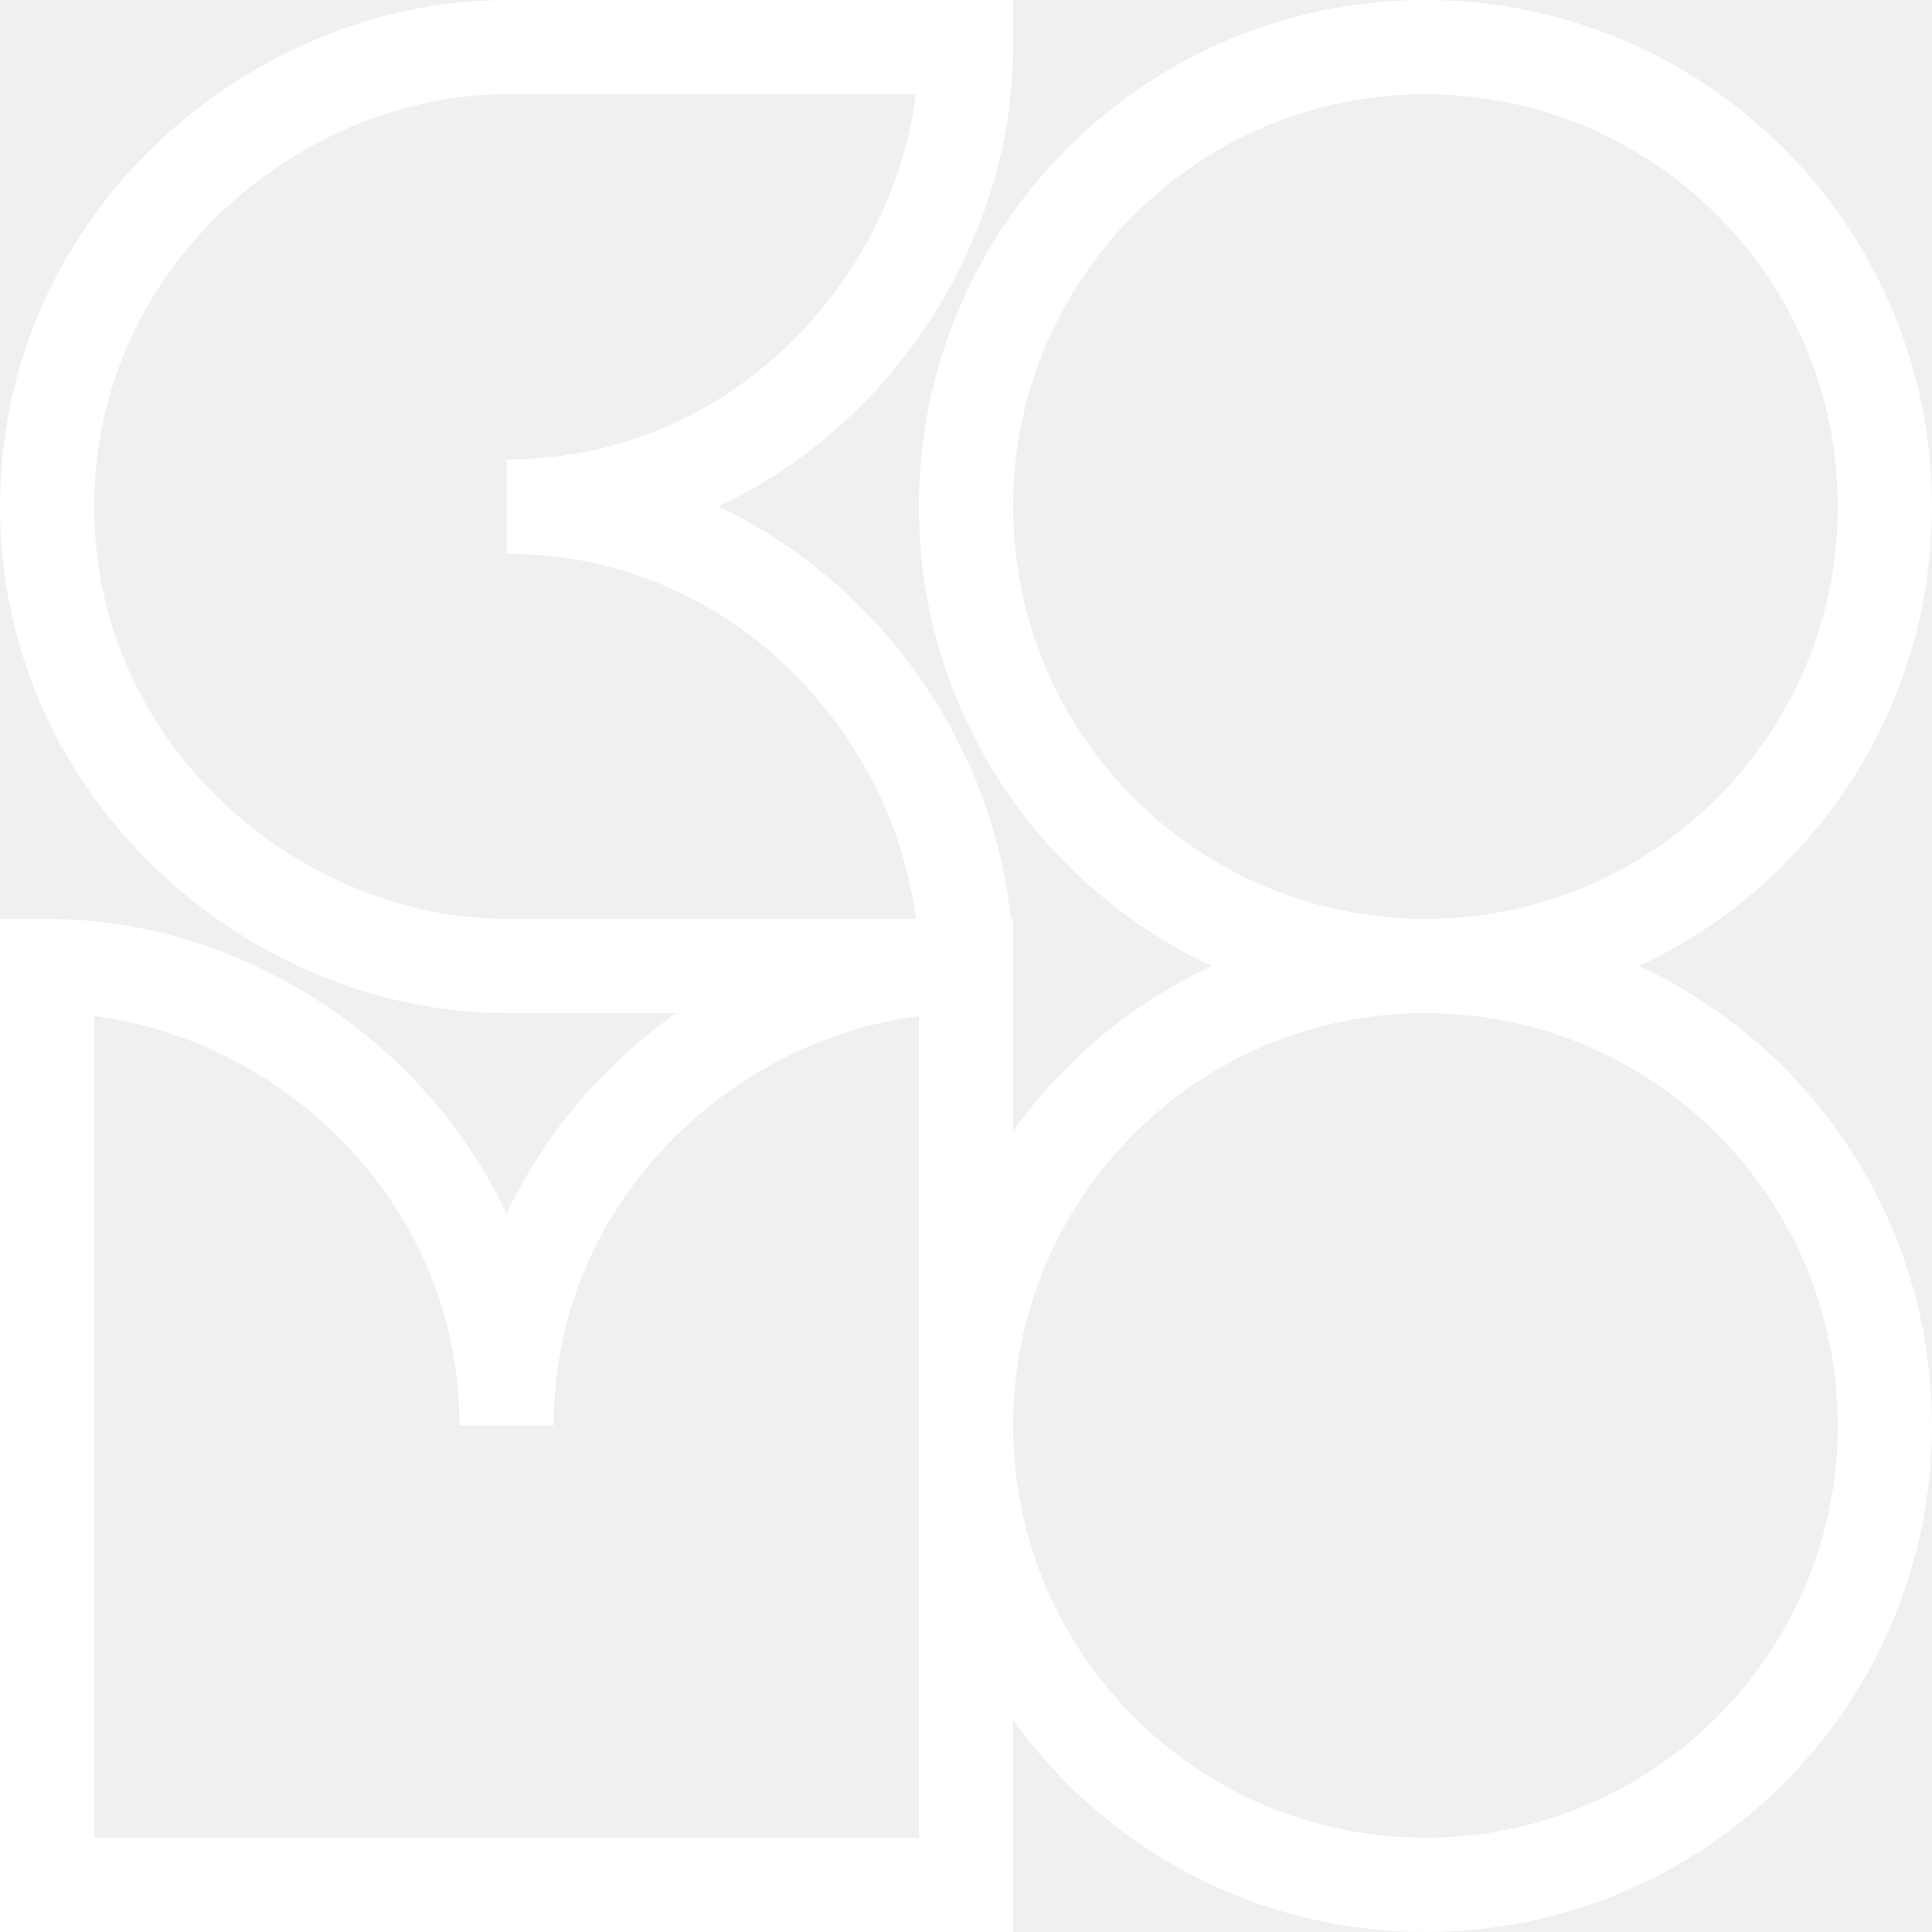
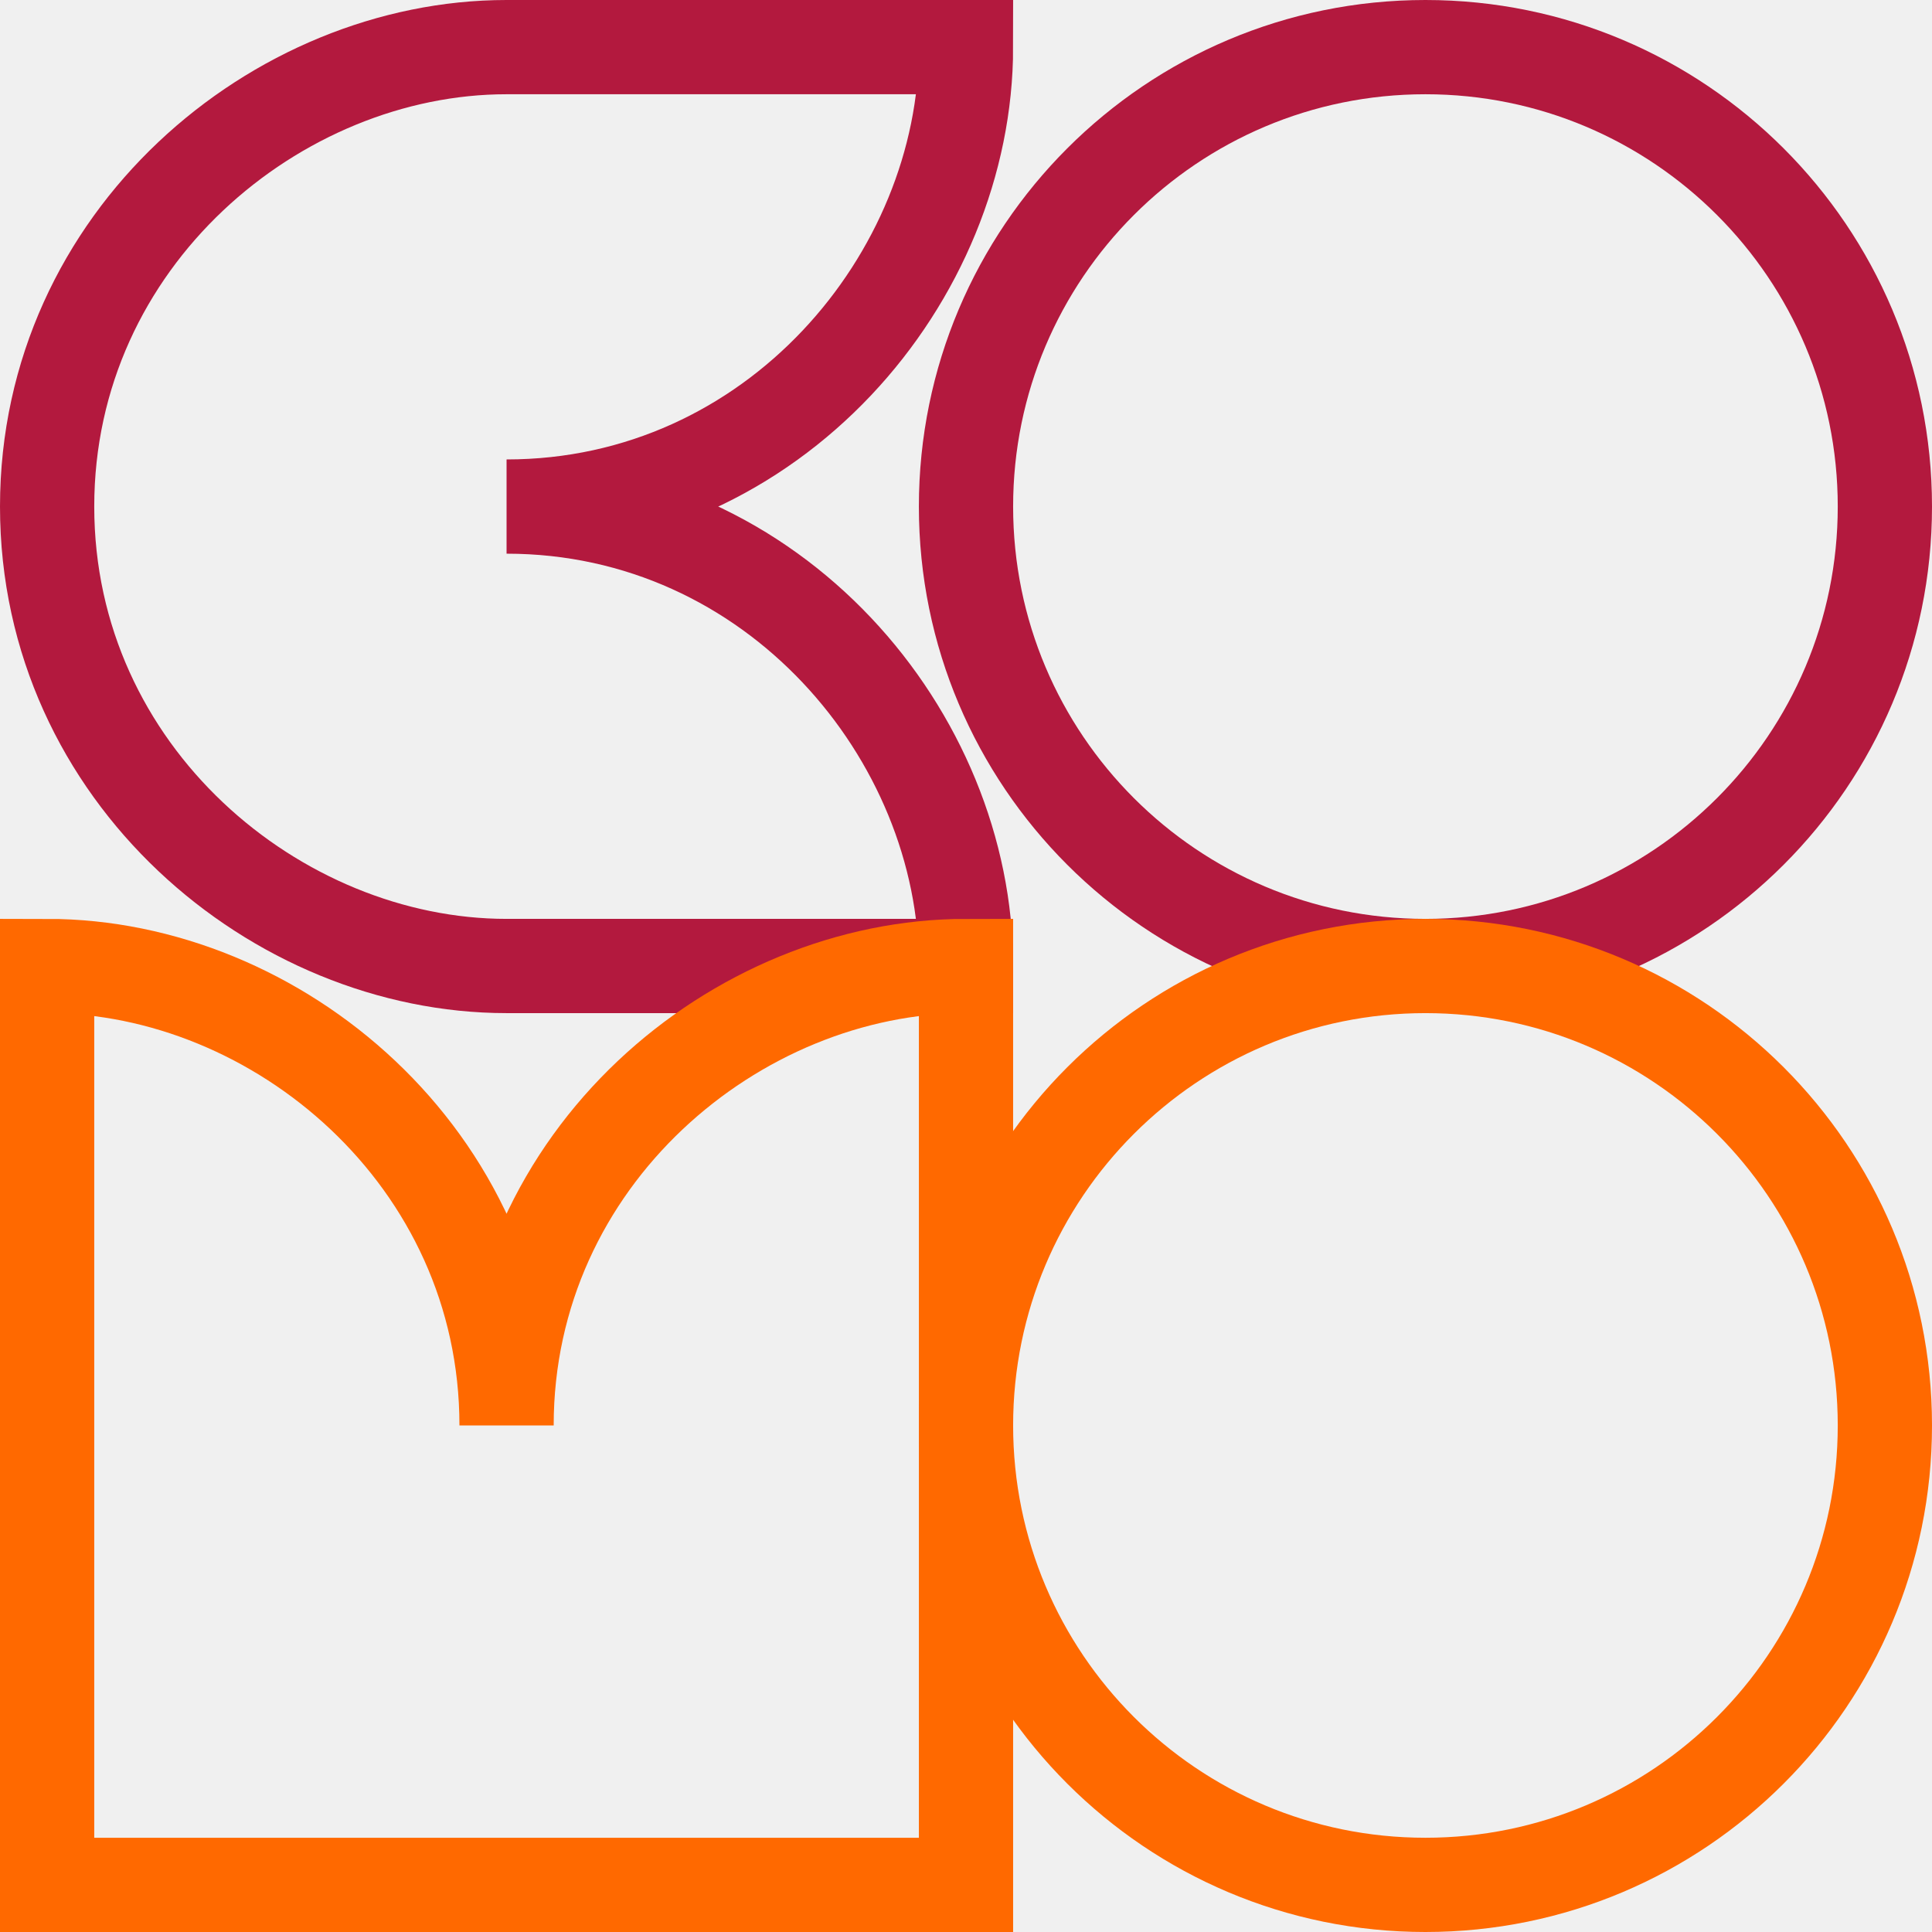
<svg xmlns="http://www.w3.org/2000/svg" width="82" height="82" viewBox="0 0 82 82" fill="none">
-   <circle cx="60.5" cy="60.5" r="19.5" stroke="white" stroke-width="4" />
-   <path d="M2 80V41C11.75 41 21.5 49.125 21.5 60.5C21.5 49.125 31.25 41 41 41V80H2Z" stroke="white" stroke-width="4" />
-   <circle cx="60.5" cy="21.5" r="19.5" stroke="white" stroke-width="4" />
-   <path d="M41 2C41 11.75 32.875 21.5 21.5 21.5C32.875 21.5 41 31.25 41 41L21.5 41C11.75 41 2 32.875 2 21.5C2 10.125 11.75 2 21.5 2L41 2Z" stroke="white" stroke-width="4" />
+   <circle cx="60.5" cy="21.5" r="19.5" stroke="#B3193E" stroke-width="4" />
+   <path d="M41 2C41 11.75 32.875 21.5 21.5 21.5C32.875 21.5 41 31.25 41 41L21.5 41C11.75 41 2 32.875 2 21.5C2 10.125 11.75 2 21.5 2L41 2Z" stroke="#B3193E" stroke-width="4" />
+   <path d="M2 80V41C11.75 41 21.5 49.125 21.5 60.5C21.5 49.125 31.25 41 41 41V80H2Z" stroke="#FF6900" stroke-width="4" />
+   <circle cx="60.5" cy="60.5" r="19.5" stroke="#FF6900" stroke-width="4" />
</svg>
